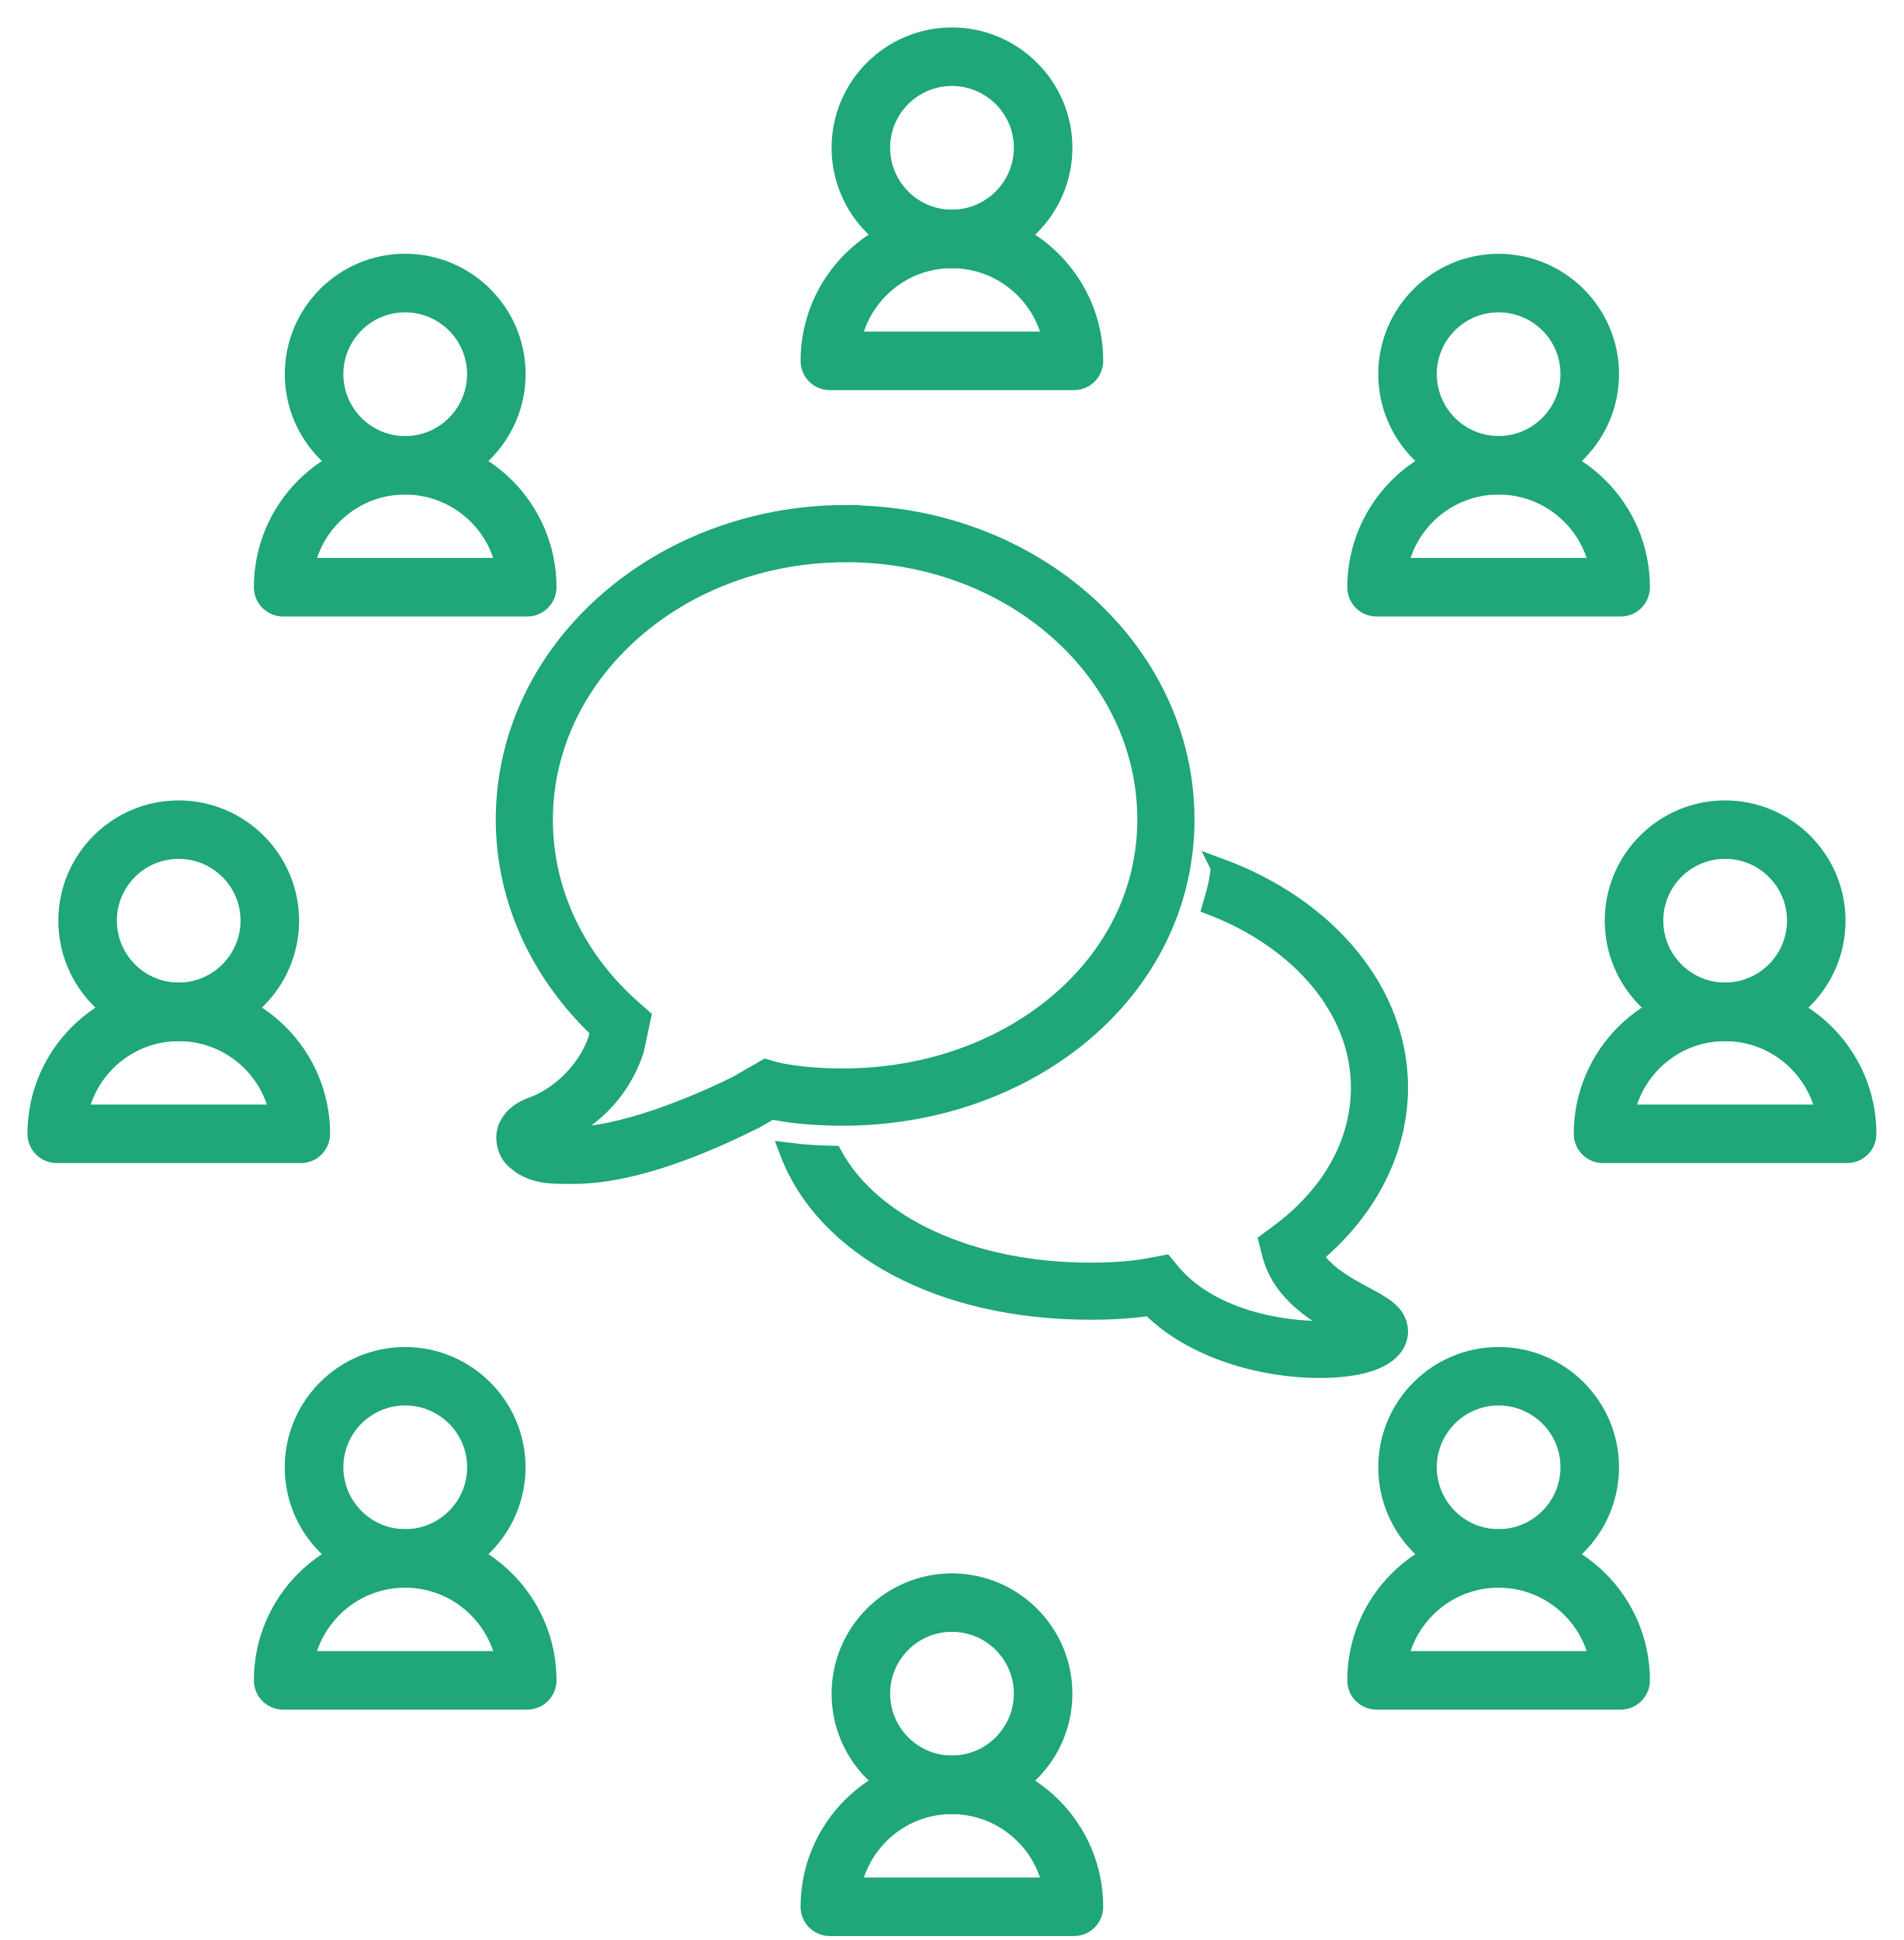
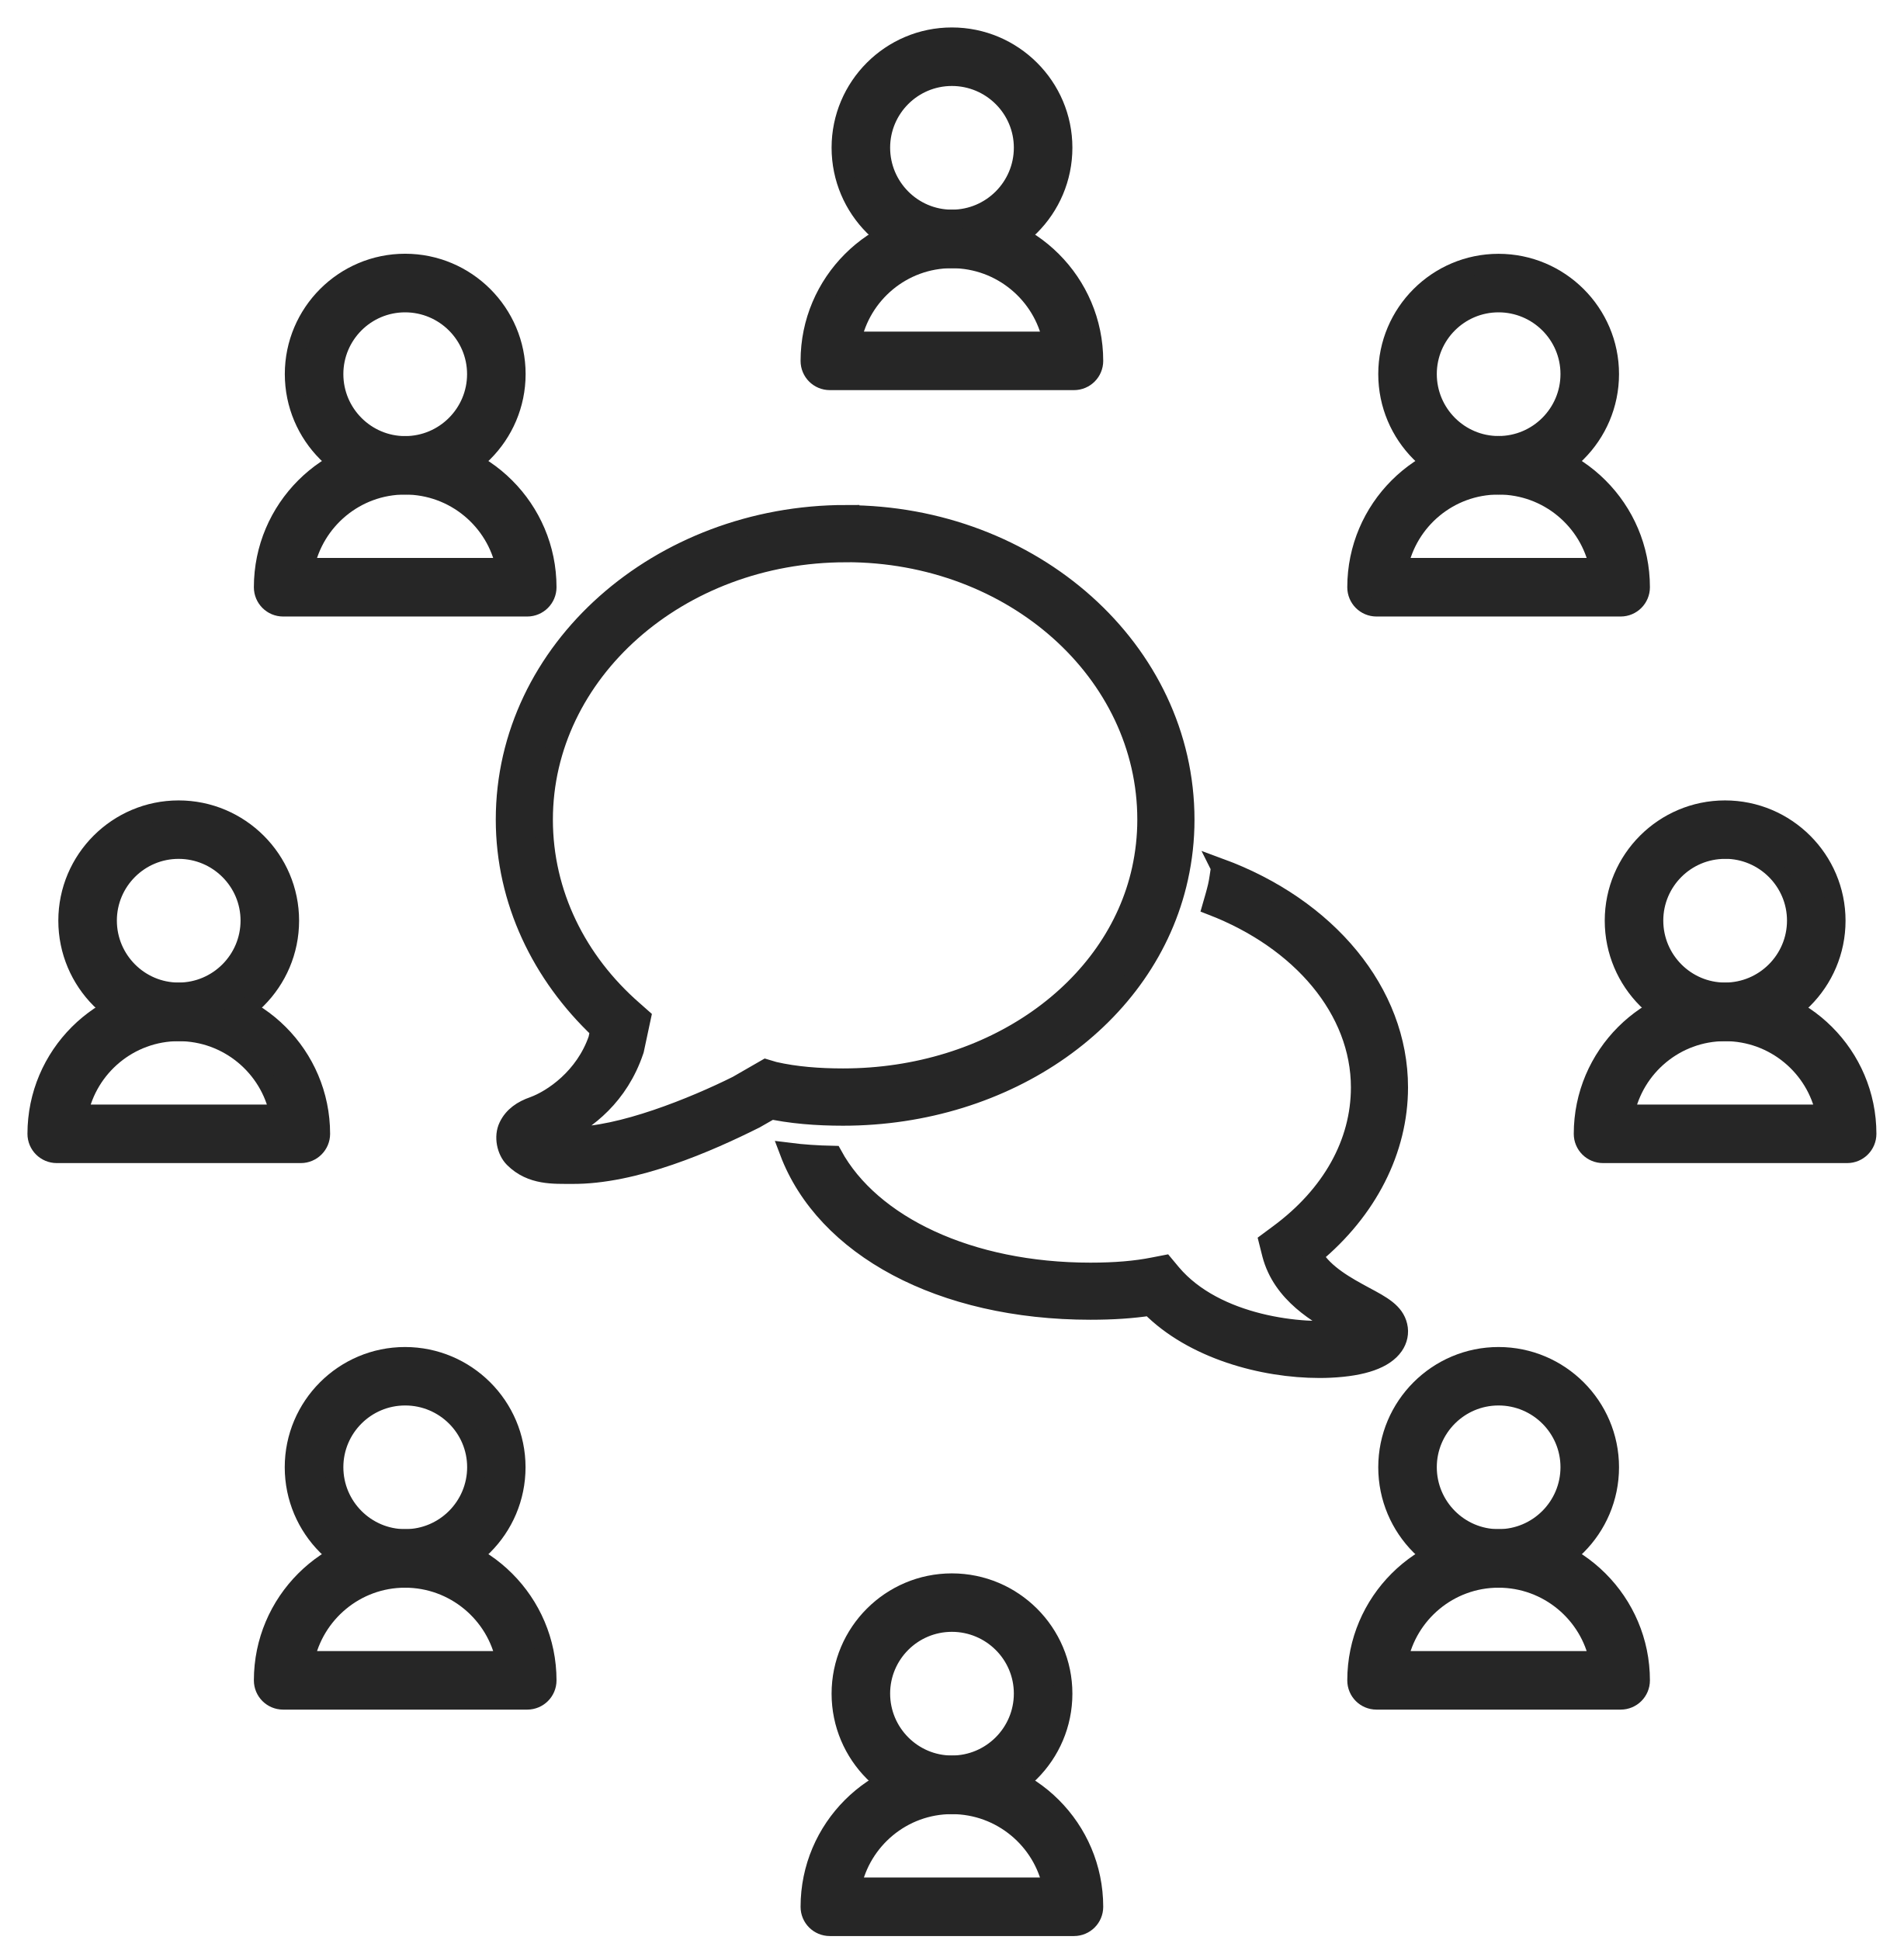
<svg xmlns="http://www.w3.org/2000/svg" width="52" height="53" viewBox="0 0 52 53" fill="none">
-   <path d="M25.998 7.077C24.324 7.077 22.963 5.712 22.963 4.035C22.963 2.361 24.326 1 25.998 1C27.674 1 29.04 2.363 29.04 4.035C29.04 5.712 27.677 7.077 25.998 7.077ZM25.998 2.099C24.929 2.099 24.062 2.968 24.062 4.035C24.062 5.106 24.931 5.978 25.998 5.978C27.069 5.978 27.941 5.106 27.941 4.035C27.941 2.966 27.069 2.099 25.998 2.099Z" fill="#1FA67A" stroke="#1FA67A" stroke-width="0.5" />
-   <path d="M29.333 10.408H22.666C22.361 10.408 22.116 10.164 22.116 9.859C22.116 7.719 23.857 5.978 25.997 5.978C28.139 5.978 29.882 7.719 29.882 9.859C29.882 10.164 29.636 10.408 29.333 10.408ZM23.271 9.309H28.73C28.474 8.039 27.345 7.077 25.997 7.077C24.651 7.077 23.527 8.037 23.271 9.309Z" fill="#1FA67A" stroke="#1FA67A" stroke-width="0.5" />
-   <path d="M25.998 49.311C24.324 49.311 22.963 47.946 22.963 46.27C22.963 44.595 24.326 43.234 25.998 43.234C27.674 43.234 29.04 44.597 29.04 46.27C29.04 47.946 27.677 49.311 25.998 49.311ZM25.998 44.331C24.929 44.331 24.062 45.2 24.062 46.267C24.062 47.338 24.931 48.21 25.998 48.21C27.069 48.21 27.941 47.339 27.941 46.267C27.941 45.198 27.069 44.331 25.998 44.331Z" fill="#1FA67A" stroke="#1FA67A" stroke-width="0.5" />
-   <path d="M29.333 52.642H22.666C22.361 52.642 22.116 52.398 22.116 52.093C22.116 49.953 23.857 48.212 25.997 48.212C28.139 48.212 29.882 49.953 29.882 52.093C29.882 52.398 29.636 52.642 29.333 52.642ZM23.271 51.543H28.73C28.474 50.273 27.345 49.311 25.997 49.311C24.651 49.311 23.527 50.273 23.271 51.543Z" fill="#1FA67A" stroke="#1FA67A" stroke-width="0.5" />
-   <path d="M40.929 13.261C39.254 13.261 37.894 11.896 37.894 10.219C37.894 8.545 39.257 7.184 40.929 7.184C42.605 7.184 43.97 8.547 43.97 10.219C43.97 11.896 42.605 13.261 40.929 13.261ZM40.929 8.283C39.86 8.283 38.993 9.152 38.993 10.219C38.993 11.29 39.862 12.162 40.929 12.162C42 12.162 42.871 11.29 42.871 10.219C42.871 9.15 42 8.283 40.929 8.283Z" fill="#1FA67A" stroke="#1FA67A" stroke-width="0.5" />
-   <path d="M44.264 16.593H37.597C37.292 16.593 37.048 16.348 37.048 16.043C37.048 13.903 38.789 12.162 40.929 12.162C43.071 12.162 44.814 13.903 44.814 16.043C44.814 16.346 44.569 16.593 44.264 16.593ZM38.203 15.493H43.661C43.406 14.223 42.277 13.261 40.929 13.261C39.583 13.261 38.458 14.221 38.203 15.493Z" fill="#1FA67A" stroke="#1FA67A" stroke-width="0.5" />
-   <path d="M11.065 43.127C9.39 43.127 8.027 41.762 8.027 40.085C8.027 38.411 9.39 37.05 11.062 37.05C12.739 37.05 14.104 38.413 14.104 40.085C14.104 41.762 12.741 43.127 11.062 43.127H11.065ZM11.065 38.147C9.996 38.147 9.128 39.017 9.128 40.083C9.128 41.154 9.998 42.026 11.067 42.026C12.138 42.026 13.009 41.154 13.009 40.083C13.009 39.014 12.138 38.147 11.067 38.147H11.065Z" fill="#1FA67A" stroke="#1FA67A" stroke-width="0.5" />
-   <path d="M14.4 46.456H7.733C7.43 46.456 7.184 46.212 7.184 45.907C7.184 43.767 8.924 42.026 11.064 42.026C13.207 42.026 14.95 43.767 14.95 45.907C14.95 46.212 14.703 46.456 14.4 46.456ZM8.336 45.357H13.795C13.54 44.087 12.411 43.125 11.062 43.125C9.717 43.125 8.592 44.087 8.334 45.357H8.336Z" fill="#1FA67A" stroke="#1FA67A" stroke-width="0.5" />
-   <path d="M47.115 28.194C45.441 28.194 44.08 26.829 44.08 25.152C44.08 23.478 45.443 22.117 47.115 22.117C48.792 22.117 50.157 23.48 50.157 25.154C50.157 26.831 48.792 28.196 47.115 28.196V28.194ZM47.115 23.214C46.046 23.214 45.179 24.083 45.179 25.15C45.179 26.221 46.048 27.093 47.115 27.093C48.186 27.093 49.058 26.221 49.058 25.15C49.058 24.083 48.186 23.212 47.115 23.212V23.214Z" fill="#1FA67A" stroke="#1FA67A" stroke-width="0.5" />
-   <path d="M50.451 31.525H43.784C43.479 31.525 43.234 31.28 43.234 30.976C43.234 28.835 44.975 27.095 47.115 27.095C49.257 27.095 51 28.835 51 30.976C51 31.278 50.756 31.525 50.451 31.525ZM44.389 30.426H49.848C49.593 29.155 48.464 28.194 47.115 28.194C45.77 28.194 44.645 29.153 44.389 30.426Z" fill="#1FA67A" stroke="#1FA67A" stroke-width="0.5" />
-   <path d="M4.878 28.194C3.204 28.194 1.843 26.829 1.843 25.152C1.843 23.478 3.206 22.117 4.878 22.117C6.554 22.117 7.919 23.48 7.919 25.152C7.919 26.829 6.554 28.194 4.878 28.194ZM4.878 23.214C3.809 23.214 2.942 24.083 2.942 25.15C2.942 26.221 3.811 27.093 4.878 27.093C5.949 27.093 6.82 26.221 6.82 25.15C6.82 24.083 5.949 23.214 4.878 23.214Z" fill="#1FA67A" stroke="#1FA67A" stroke-width="0.5" />
-   <path d="M8.217 31.525H1.55C1.247 31.525 1 31.28 1 30.976C1 28.835 2.741 27.095 4.881 27.095C7.023 27.095 8.766 28.835 8.766 30.976C8.766 31.278 8.519 31.525 8.217 31.525ZM2.155 30.426H7.614C7.358 29.155 6.229 28.194 4.881 28.194C3.535 28.194 2.41 29.153 2.153 30.426H2.155Z" fill="#1FA67A" stroke="#1FA67A" stroke-width="0.5" />
-   <path d="M40.929 43.127C39.254 43.127 37.894 41.762 37.894 40.085C37.894 38.411 39.257 37.05 40.929 37.05C42.605 37.05 43.97 38.413 43.97 40.085C43.97 41.762 42.605 43.127 40.929 43.127ZM40.929 38.147C39.86 38.147 38.993 39.017 38.993 40.083C38.993 41.154 39.862 42.026 40.929 42.026C42 42.026 42.871 41.154 42.871 40.083C42.871 39.014 42 38.147 40.929 38.147Z" fill="#1FA67A" stroke="#1FA67A" stroke-width="0.5" />
-   <path d="M44.264 46.456H37.597C37.292 46.456 37.048 46.212 37.048 45.907C37.048 43.767 38.789 42.026 40.929 42.026C43.071 42.026 44.814 43.767 44.814 45.907C44.814 46.212 44.569 46.456 44.264 46.456ZM38.203 45.357H43.661C43.406 44.087 42.277 43.125 40.929 43.125C39.583 43.125 38.458 44.087 38.203 45.357Z" fill="#1FA67A" stroke="#1FA67A" stroke-width="0.5" />
-   <path d="M11.064 13.261C9.39 13.261 8.029 11.897 8.029 10.219C8.029 8.545 9.392 7.182 11.064 7.182C12.741 7.182 14.106 8.545 14.106 10.219C14.106 11.895 12.741 13.261 11.064 13.261ZM11.064 8.283C9.995 8.283 9.128 9.152 9.128 10.221C9.128 11.292 9.998 12.164 11.064 12.164C12.136 12.164 13.007 11.292 13.007 10.221C13.007 9.152 12.136 8.283 11.064 8.283Z" fill="#1FA67A" stroke="#1FA67A" stroke-width="0.5" />
-   <path d="M14.4 16.593H7.733C7.43 16.593 7.184 16.348 7.184 16.043C7.184 13.903 8.924 12.162 11.064 12.162C13.207 12.162 14.95 13.903 14.95 16.043C14.95 16.346 14.703 16.593 14.4 16.593ZM8.336 15.493H13.795C13.54 14.223 12.411 13.261 11.062 13.261C9.717 13.261 8.592 14.221 8.334 15.493H8.336Z" fill="#1FA67A" stroke="#1FA67A" stroke-width="0.5" />
-   <path d="M33.324 23.703C33.296 23.875 33.279 24.045 33.24 24.212C33.197 24.394 33.144 24.573 33.092 24.753C35.537 25.697 37.147 27.597 37.147 29.709C37.147 31.222 36.357 32.639 34.923 33.699L34.633 33.914L34.721 34.264C35.007 35.361 36.011 35.923 36.707 36.301C35.606 36.449 33.21 36.204 32.008 34.781L31.808 34.541L31.499 34.601C31.018 34.697 30.458 34.745 29.784 34.745C26.481 34.745 23.8 33.465 22.755 31.553C22.325 31.544 21.922 31.517 21.544 31.469C22.529 34.077 25.697 35.805 29.784 35.805C30.396 35.805 30.928 35.769 31.409 35.696C32.579 36.88 34.492 37.396 36.037 37.396C36.14 37.396 36.241 37.394 36.337 37.389C37.237 37.346 37.823 37.14 38.08 36.771C38.194 36.608 38.235 36.41 38.19 36.222C38.102 35.842 37.752 35.655 37.269 35.397C36.795 35.14 36.17 34.803 35.878 34.298C37.364 33.071 38.207 31.42 38.207 29.707C38.207 27.103 36.258 24.779 33.322 23.699L33.324 23.703Z" fill="#1FA67A" stroke="#1FA67A" stroke-width="0.5" />
-   <path d="M23.107 14.046C18.017 14.046 13.791 17.741 13.791 22.39C13.791 24.62 14.787 26.646 16.369 28.14L16.32 28.383C15.961 29.428 15.085 30.021 14.566 30.21C14.263 30.315 14.01 30.482 13.873 30.768C13.735 31.051 13.819 31.444 14.025 31.65C14.512 32.137 15.141 32.09 15.603 32.094C17.335 32.114 19.374 31.208 20.61 30.59L20.625 30.583L21.048 30.341L20.887 30.289L20.904 30.296C21.593 30.452 22.315 30.504 23.025 30.504C27.498 30.504 31.351 27.831 32.201 23.987V23.985C32.315 23.472 32.375 22.94 32.375 22.395C32.375 17.752 28.194 14.051 23.105 14.051L23.107 14.046ZM23.107 15.109C27.683 15.109 31.313 18.387 31.313 22.39C31.313 22.86 31.261 23.315 31.165 23.753C30.442 27.035 27.08 29.439 23.027 29.439C22.373 29.439 21.729 29.39 21.149 29.257L20.917 29.188L20.13 29.641C18.955 30.227 16.933 31.049 15.613 31.032C15.433 31.032 15.416 30.997 15.289 30.982C16.045 30.613 16.914 29.943 17.33 28.713L17.339 28.686L17.53 27.791L17.296 27.584C15.776 26.256 14.851 24.414 14.851 22.392C14.851 18.391 18.528 15.111 23.105 15.111L23.107 15.109Z" fill="#1FA67A" stroke="#1FA67A" stroke-width="0.5" />
+   <path d="M25.998 7.077C24.324 7.077 22.963 5.712 22.963 4.035C22.963 2.361 24.326 1 25.998 1C27.674 1 29.04 2.363 29.04 4.035C29.04 5.712 27.677 7.077 25.998 7.077ZM25.998 2.099C24.929 2.099 24.062 2.968 24.062 4.035C24.062 5.106 24.931 5.978 25.998 5.978C27.069 5.978 27.941 5.106 27.941 4.035C27.941 2.966 27.069 2.099 25.998 2.099Z" fill="#262626" stroke="#262626" stroke-width="0.5" />
+   <path d="M29.333 10.408H22.666C22.361 10.408 22.116 10.164 22.116 9.859C22.116 7.719 23.857 5.978 25.997 5.978C28.139 5.978 29.882 7.719 29.882 9.859C29.882 10.164 29.636 10.408 29.333 10.408ZM23.271 9.309H28.73C28.474 8.039 27.345 7.077 25.997 7.077C24.651 7.077 23.527 8.037 23.271 9.309Z" fill="#262626" stroke="#262626" stroke-width="0.5" />
+   <path d="M25.998 49.311C24.324 49.311 22.963 47.946 22.963 46.27C22.963 44.595 24.326 43.234 25.998 43.234C27.674 43.234 29.04 44.597 29.04 46.27C29.04 47.946 27.677 49.311 25.998 49.311ZM25.998 44.331C24.929 44.331 24.062 45.2 24.062 46.267C24.062 47.338 24.931 48.21 25.998 48.21C27.069 48.21 27.941 47.339 27.941 46.267C27.941 45.198 27.069 44.331 25.998 44.331Z" fill="#262626" stroke="#262626" stroke-width="0.5" />
+   <path d="M29.333 52.642H22.666C22.361 52.642 22.116 52.398 22.116 52.093C22.116 49.953 23.857 48.212 25.997 48.212C28.139 48.212 29.882 49.953 29.882 52.093C29.882 52.398 29.636 52.642 29.333 52.642ZM23.271 51.543H28.73C28.474 50.273 27.345 49.311 25.997 49.311C24.651 49.311 23.527 50.273 23.271 51.543Z" fill="#262626" stroke="#262626" stroke-width="0.5" />
+   <path d="M40.929 13.261C39.254 13.261 37.894 11.896 37.894 10.219C37.894 8.545 39.257 7.184 40.929 7.184C42.605 7.184 43.97 8.547 43.97 10.219C43.97 11.896 42.605 13.261 40.929 13.261ZM40.929 8.283C39.86 8.283 38.993 9.152 38.993 10.219C38.993 11.29 39.862 12.162 40.929 12.162C42 12.162 42.871 11.29 42.871 10.219C42.871 9.15 42 8.283 40.929 8.283Z" fill="#262626" stroke="#262626" stroke-width="0.5" />
+   <path d="M44.264 16.593H37.597C37.292 16.593 37.048 16.348 37.048 16.043C37.048 13.903 38.789 12.162 40.929 12.162C43.071 12.162 44.814 13.903 44.814 16.043C44.814 16.346 44.569 16.593 44.264 16.593ZM38.203 15.493H43.661C43.406 14.223 42.277 13.261 40.929 13.261C39.583 13.261 38.458 14.221 38.203 15.493Z" fill="#262626" stroke="#262626" stroke-width="0.5" />
+   <path d="M11.065 43.127C9.39 43.127 8.027 41.762 8.027 40.085C8.027 38.411 9.39 37.05 11.062 37.05C12.739 37.05 14.104 38.413 14.104 40.085C14.104 41.762 12.741 43.127 11.062 43.127H11.065ZM11.065 38.147C9.996 38.147 9.128 39.017 9.128 40.083C9.128 41.154 9.998 42.026 11.067 42.026C12.138 42.026 13.009 41.154 13.009 40.083C13.009 39.014 12.138 38.147 11.067 38.147H11.065Z" fill="#262626" stroke="#262626" stroke-width="0.5" />
+   <path d="M14.4 46.456H7.733C7.43 46.456 7.184 46.212 7.184 45.907C7.184 43.767 8.924 42.026 11.064 42.026C13.207 42.026 14.95 43.767 14.95 45.907C14.95 46.212 14.703 46.456 14.4 46.456ZM8.336 45.357H13.795C13.54 44.087 12.411 43.125 11.062 43.125C9.717 43.125 8.592 44.087 8.334 45.357H8.336Z" fill="#262626" stroke="#262626" stroke-width="0.5" />
+   <path d="M47.115 28.194C45.441 28.194 44.08 26.829 44.08 25.152C44.08 23.478 45.443 22.117 47.115 22.117C48.792 22.117 50.157 23.48 50.157 25.154C50.157 26.831 48.792 28.196 47.115 28.196V28.194ZM47.115 23.214C46.046 23.214 45.179 24.083 45.179 25.15C45.179 26.221 46.048 27.093 47.115 27.093C48.186 27.093 49.058 26.221 49.058 25.15C49.058 24.083 48.186 23.212 47.115 23.212V23.214Z" fill="#262626" stroke="#262626" stroke-width="0.5" />
+   <path d="M50.451 31.525H43.784C43.479 31.525 43.234 31.28 43.234 30.976C43.234 28.835 44.975 27.095 47.115 27.095C49.257 27.095 51 28.835 51 30.976C51 31.278 50.756 31.525 50.451 31.525ZM44.389 30.426H49.848C49.593 29.155 48.464 28.194 47.115 28.194C45.77 28.194 44.645 29.153 44.389 30.426Z" fill="#262626" stroke="#262626" stroke-width="0.5" />
+   <path d="M4.878 28.194C3.204 28.194 1.843 26.829 1.843 25.152C1.843 23.478 3.206 22.117 4.878 22.117C6.554 22.117 7.919 23.48 7.919 25.152C7.919 26.829 6.554 28.194 4.878 28.194ZM4.878 23.214C3.809 23.214 2.942 24.083 2.942 25.15C2.942 26.221 3.811 27.093 4.878 27.093C5.949 27.093 6.82 26.221 6.82 25.15C6.82 24.083 5.949 23.214 4.878 23.214Z" fill="#262626" stroke="#262626" stroke-width="0.5" />
+   <path d="M8.217 31.525H1.55C1.247 31.525 1 31.28 1 30.976C1 28.835 2.741 27.095 4.881 27.095C7.023 27.095 8.766 28.835 8.766 30.976C8.766 31.278 8.519 31.525 8.217 31.525ZM2.155 30.426H7.614C7.358 29.155 6.229 28.194 4.881 28.194C3.535 28.194 2.41 29.153 2.153 30.426H2.155Z" fill="#262626" stroke="#262626" stroke-width="0.5" />
+   <path d="M40.929 43.127C39.254 43.127 37.894 41.762 37.894 40.085C37.894 38.411 39.257 37.05 40.929 37.05C42.605 37.05 43.97 38.413 43.97 40.085C43.97 41.762 42.605 43.127 40.929 43.127ZM40.929 38.147C39.86 38.147 38.993 39.017 38.993 40.083C38.993 41.154 39.862 42.026 40.929 42.026C42 42.026 42.871 41.154 42.871 40.083C42.871 39.014 42 38.147 40.929 38.147Z" fill="#262626" stroke="#262626" stroke-width="0.5" />
+   <path d="M44.264 46.456H37.597C37.292 46.456 37.048 46.212 37.048 45.907C37.048 43.767 38.789 42.026 40.929 42.026C43.071 42.026 44.814 43.767 44.814 45.907C44.814 46.212 44.569 46.456 44.264 46.456ZM38.203 45.357H43.661C43.406 44.087 42.277 43.125 40.929 43.125C39.583 43.125 38.458 44.087 38.203 45.357Z" fill="#262626" stroke="#262626" stroke-width="0.5" />
+   <path d="M11.064 13.261C9.39 13.261 8.029 11.897 8.029 10.219C8.029 8.545 9.392 7.182 11.064 7.182C12.741 7.182 14.106 8.545 14.106 10.219C14.106 11.895 12.741 13.261 11.064 13.261ZM11.064 8.283C9.995 8.283 9.128 9.152 9.128 10.221C9.128 11.292 9.998 12.164 11.064 12.164C12.136 12.164 13.007 11.292 13.007 10.221C13.007 9.152 12.136 8.283 11.064 8.283Z" fill="#262626" stroke="#262626" stroke-width="0.5" />
+   <path d="M14.4 16.593H7.733C7.43 16.593 7.184 16.348 7.184 16.043C7.184 13.903 8.924 12.162 11.064 12.162C13.207 12.162 14.95 13.903 14.95 16.043C14.95 16.346 14.703 16.593 14.4 16.593ZM8.336 15.493H13.795C13.54 14.223 12.411 13.261 11.062 13.261C9.717 13.261 8.592 14.221 8.334 15.493H8.336Z" fill="#262626" stroke="#262626" stroke-width="0.5" />
+   <path d="M33.324 23.703C33.296 23.875 33.279 24.045 33.24 24.212C33.197 24.394 33.144 24.573 33.092 24.753C35.537 25.697 37.147 27.597 37.147 29.709C37.147 31.222 36.357 32.639 34.923 33.699L34.633 33.914L34.721 34.264C35.007 35.361 36.011 35.923 36.707 36.301C35.606 36.449 33.21 36.204 32.008 34.781L31.808 34.541L31.499 34.601C31.018 34.697 30.458 34.745 29.784 34.745C26.481 34.745 23.8 33.465 22.755 31.553C22.325 31.544 21.922 31.517 21.544 31.469C22.529 34.077 25.697 35.805 29.784 35.805C30.396 35.805 30.928 35.769 31.409 35.696C32.579 36.88 34.492 37.396 36.037 37.396C36.14 37.396 36.241 37.394 36.337 37.389C37.237 37.346 37.823 37.14 38.08 36.771C38.194 36.608 38.235 36.41 38.19 36.222C38.102 35.842 37.752 35.655 37.269 35.397C36.795 35.14 36.17 34.803 35.878 34.298C37.364 33.071 38.207 31.42 38.207 29.707C38.207 27.103 36.258 24.779 33.322 23.699L33.324 23.703Z" fill="#262626" stroke="#262626" stroke-width="0.5" />
+   <path d="M23.107 14.046C18.017 14.046 13.791 17.741 13.791 22.39C13.791 24.62 14.787 26.646 16.369 28.14L16.32 28.383C15.961 29.428 15.085 30.021 14.566 30.21C14.263 30.315 14.01 30.482 13.873 30.768C13.735 31.051 13.819 31.444 14.025 31.65C14.512 32.137 15.141 32.09 15.603 32.094C17.335 32.114 19.374 31.208 20.61 30.59L20.625 30.583L21.048 30.341L20.887 30.289L20.904 30.296C21.593 30.452 22.315 30.504 23.025 30.504C27.498 30.504 31.351 27.831 32.201 23.987V23.985C32.315 23.472 32.375 22.94 32.375 22.395C32.375 17.752 28.194 14.051 23.105 14.051L23.107 14.046ZM23.107 15.109C27.683 15.109 31.313 18.387 31.313 22.39C31.313 22.86 31.261 23.315 31.165 23.753C30.442 27.035 27.08 29.439 23.027 29.439C22.373 29.439 21.729 29.39 21.149 29.257L20.917 29.188L20.13 29.641C18.955 30.227 16.933 31.049 15.613 31.032C15.433 31.032 15.416 30.997 15.289 30.982C16.045 30.613 16.914 29.943 17.33 28.713L17.339 28.686L17.53 27.791L17.296 27.584C15.776 26.256 14.851 24.414 14.851 22.392C14.851 18.391 18.528 15.111 23.105 15.111L23.107 15.109Z" fill="#262626" stroke="#262626" stroke-width="0.5" />
</svg>
